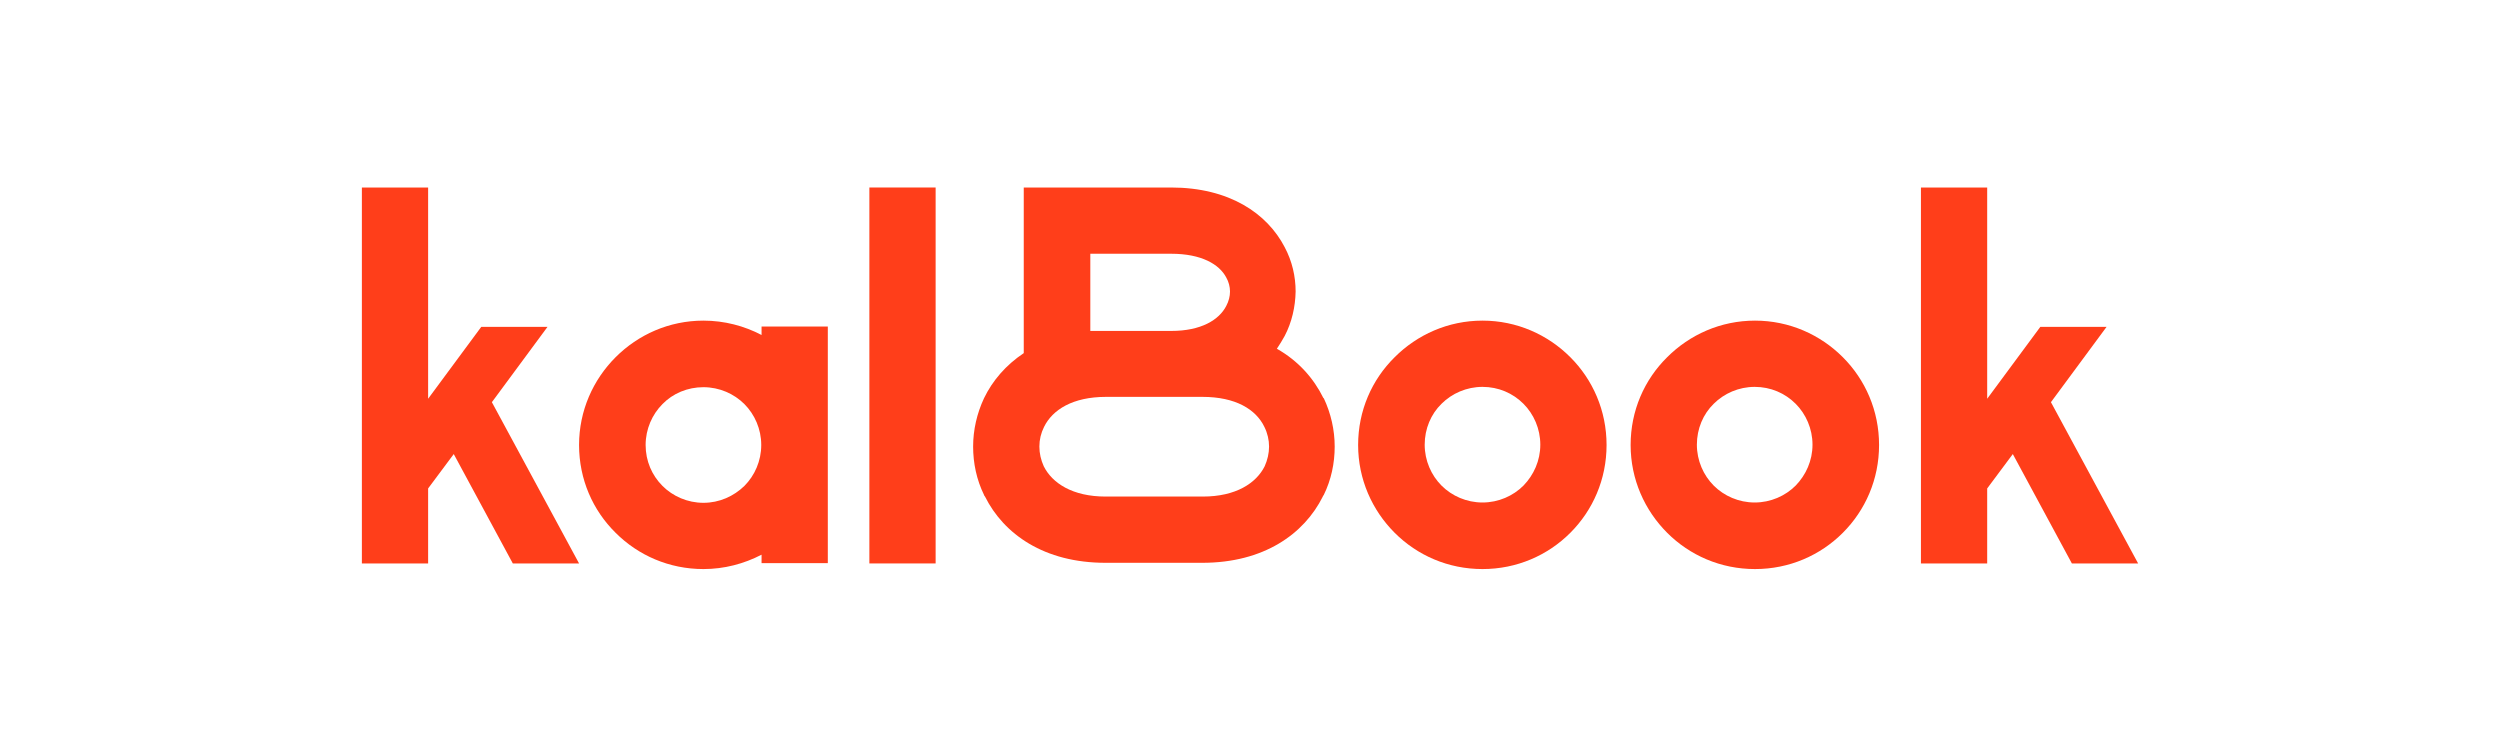
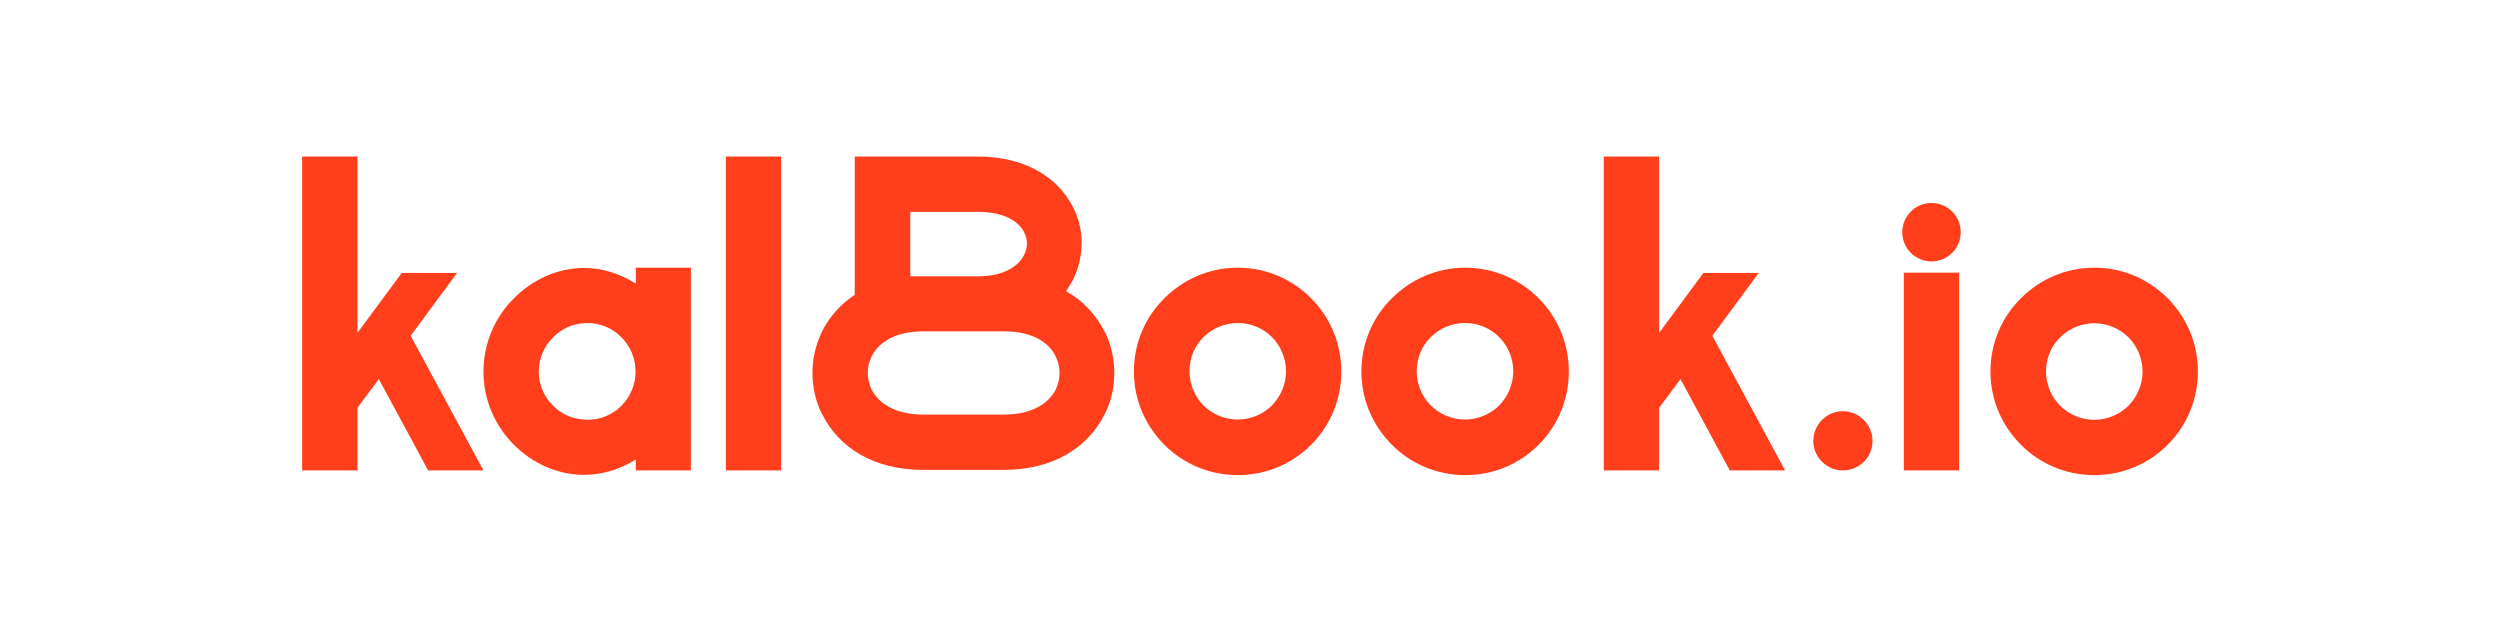
- <svg xmlns="http://www.w3.org/2000/svg" id="Layer_1" data-name="Layer 1" viewBox="0 0 80 24">
-   <rect width="80" height="24" rx="4" ry="4" fill="none" />
-   <g>
-     <path d="M42.35,12.74c-.31-.63-.8-1.19-1.49-1.58.09-.13.17-.27.25-.41.23-.44.34-.93.35-1.42,0-.48-.11-.97-.35-1.42-.56-1.08-1.77-1.91-3.64-1.91h-4.71v5.3c-.57.38-1,.88-1.27,1.44-.23.49-.35,1.02-.35,1.55,0,.53.11,1.06.35,1.55,0,.02.02.03.03.05.6,1.2,1.89,2.12,3.86,2.12h3.09c1.97,0,3.26-.92,3.86-2.12,0-.02.02-.03.03-.05.24-.49.35-1.02.35-1.55,0-.53-.12-1.06-.35-1.55ZM34.89,8.12h2.59c.97,0,1.54.34,1.76.76.08.14.12.3.12.45,0,.15-.04.31-.12.46-.23.45-.81.8-1.76.8h-2.59v-2.47ZM35.38,15.89c-1.06,0-1.71-.43-1.98-.97-.09-.2-.14-.41-.14-.63s.05-.43.15-.63c.27-.55.92-.96,1.98-.96h3.09c1.06,0,1.71.4,1.98.96.1.2.15.42.15.63s-.05.43-.14.63c-.27.54-.92.97-1.98.97h-3.09Z" fill="#ff3e1a" />
-     <path d="M13.7,6v6.76l1.7-2.3h2.12l-1.78,2.41,2.79,5.16h-2.12l-1.89-3.5-.82,1.1v2.4h-2.12V6h2.12Z" fill="#ff3e1a" />
-     <path d="M27.82,18.03V6h2.12v12.03h-2.12Z" fill="#ff3e1a" />
-     <path d="M50.25,11.43c.72.72,1.16,1.71,1.16,2.81s-.44,2.09-1.16,2.81c-.72.72-1.71,1.16-2.81,1.16s-2.09-.44-2.81-1.16c-.72-.72-1.17-1.71-1.17-2.81s.44-2.09,1.17-2.81c.72-.72,1.71-1.17,2.81-1.17s2.09.45,2.81,1.17ZM47.44,12.38c-.51,0-.98.21-1.31.54-.34.33-.54.8-.54,1.31s.21.98.54,1.31c.33.33.8.54,1.31.54s.98-.21,1.31-.54c.33-.34.54-.8.54-1.31s-.21-.98-.54-1.31c-.34-.34-.8-.54-1.31-.54Z" fill="#ff3e1a" />
-     <path d="M24.37,10.46v.26c-.55-.29-1.19-.46-1.86-.46-1.1,0-2.09.45-2.81,1.17-.72.72-1.17,1.71-1.17,2.81s.44,2.09,1.17,2.81c.72.72,1.71,1.16,2.81,1.16.67,0,1.3-.17,1.86-.46v.27h2.12v-7.57h-2.12ZM23.82,15.55c-.34.33-.8.54-1.31.54s-.98-.21-1.31-.54c-.34-.34-.54-.8-.54-1.31s.21-.98.54-1.31c.33-.34.8-.54,1.31-.54s.98.21,1.31.54c.33.33.54.8.54,1.31s-.21.98-.54,1.31Z" fill="#ff3e1a" />
-     <path d="M58.97,11.43c.72.72,1.16,1.71,1.16,2.81s-.44,2.09-1.16,2.81c-.72.72-1.71,1.16-2.81,1.16s-2.09-.44-2.81-1.16c-.72-.72-1.17-1.71-1.17-2.81s.44-2.09,1.17-2.81c.72-.72,1.71-1.17,2.81-1.17s2.09.45,2.81,1.17ZM56.15,12.38c-.51,0-.98.21-1.31.54-.34.33-.54.8-.54,1.31s.21.98.54,1.31c.33.33.8.54,1.31.54s.98-.21,1.31-.54c.33-.34.54-.8.54-1.31s-.21-.98-.54-1.31c-.34-.34-.8-.54-1.31-.54Z" fill="#ff3e1a" />
-     <path d="M63.59,6v6.76l1.7-2.3h2.12l-1.78,2.41,2.79,5.16h-2.12l-1.89-3.5-.82,1.1v2.4h-2.12V6h2.12Z" fill="#ff3e1a" />
-   </g>
+ <svg xmlns="http://www.w3.org/2000/svg" id="Layer_1" data-name="Layer 1" viewBox="0 0 95.82 24">
+   <path d="M42.35,12.74c-.31-.63-.8-1.19-1.49-1.58.09-.13.17-.27.25-.41.23-.44.34-.93.35-1.42,0-.48-.11-.97-.35-1.42-.56-1.08-1.77-1.91-3.64-1.91h-4.71v5.3c-.57.38-1,.88-1.27,1.44-.23.49-.35,1.02-.35,1.55,0,.53.11,1.06.35,1.55,0,.02.02.03.03.05.6,1.2,1.89,2.12,3.86,2.12h3.09c1.97,0,3.26-.92,3.86-2.12,0-.02.02-.03.03-.05.24-.49.35-1.02.35-1.55,0-.53-.12-1.06-.35-1.55ZM34.89,8.12h2.59c.97,0,1.54.34,1.76.76.08.14.12.3.12.45,0,.15-.04.31-.12.46-.23.45-.81.8-1.76.8h-2.59v-2.47ZM35.38,15.89c-1.06,0-1.71-.43-1.98-.97-.09-.2-.14-.41-.14-.63s.05-.43.15-.63c.27-.55.92-.96,1.98-.96h3.09c1.06,0,1.71.4,1.98.96.1.2.15.42.15.63s-.05.43-.14.63c-.27.54-.92.97-1.98.97h-3.09Z" fill="#ff3e1b" />
+   <path d="M13.7,6v6.76l1.7-2.3h2.12l-1.78,2.41,2.79,5.16h-2.12s-1.89-3.5-1.89-3.5l-.82,1.1v2.4h-2.12V6h2.12Z" fill="#ff3e1b" />
+   <path d="M27.82,18.03V6h2.12v12.03h-2.12Z" fill="#ff3e1b" />
+   <path d="M50.25,11.43c.72.72,1.16,1.71,1.16,2.81s-.44,2.09-1.16,2.81c-.72.72-1.71,1.16-2.81,1.16s-2.09-.44-2.81-1.16c-.72-.72-1.17-1.71-1.17-2.81s.44-2.09,1.17-2.81c.72-.72,1.71-1.17,2.81-1.17s2.09.45,2.81,1.17ZM47.44,12.38c-.51,0-.98.21-1.31.54-.34.33-.54.8-.54,1.31s.21.98.54,1.31c.33.33.8.54,1.31.54s.98-.21,1.31-.54c.33-.34.54-.8.54-1.31s-.21-.98-.54-1.31c-.34-.34-.8-.54-1.31-.54Z" fill="#ff3e1b" />
+   <path d="M58.97,11.43c.72.72,1.16,1.71,1.16,2.81s-.44,2.09-1.16,2.81c-.72.72-1.71,1.16-2.81,1.16s-2.09-.44-2.81-1.16c-.72-.72-1.17-1.71-1.17-2.81s.44-2.09,1.17-2.81c.72-.72,1.71-1.17,2.81-1.17s2.09.45,2.81,1.17ZM56.15,12.38c-.51,0-.98.21-1.31.54-.34.33-.54.8-.54,1.31s.21.98.54,1.31c.33.33.8.54,1.31.54s.98-.21,1.31-.54c.33-.34.54-.8.54-1.31s-.21-.98-.54-1.31c-.34-.34-.8-.54-1.31-.54Z" fill="#ff3e1b" />
+   <path d="M63.59,6v6.76l1.7-2.3h2.12l-1.78,2.41,2.79,5.16h-2.12l-1.89-3.5-.82,1.1v2.4h-2.12V6h2.12Z" fill="#ff3e1b" />
+   <path d="M70.63,18.03c-.62,0-1.13-.51-1.13-1.13s.51-1.14,1.13-1.14,1.14.51,1.14,1.14-.51,1.13-1.14,1.13Z" fill="#ff3e1b" />
+   <path d="M75.15,8.9c0,.62-.5,1.12-1.12,1.12s-1.12-.5-1.12-1.12.5-1.12,1.12-1.12,1.12.5,1.12,1.12ZM75.09,10.45v7.58h-2.12v-7.58h2.12Z" fill="#ff3e1b" />
+   <path d="M83.08,11.43c.72.72,1.16,1.71,1.16,2.81s-.44,2.09-1.16,2.81c-.72.72-1.71,1.16-2.81,1.16s-2.09-.44-2.81-1.16c-.72-.72-1.17-1.71-1.17-2.81s.44-2.09,1.17-2.81c.72-.72,1.71-1.17,2.81-1.17s2.09.45,2.81,1.17ZM80.27,12.39c-.51,0-.98.21-1.31.54-.34.33-.54.8-.54,1.31s.21.98.54,1.31c.33.33.8.54,1.31.54s.98-.21,1.31-.54c.33-.34.54-.8.54-1.31s-.21-.98-.54-1.31-.8-.54-1.31-.54Z" fill="#ff3e1b" />
+   <path d="M24.37,10.26v.61c-.58-.36-1.25-.6-1.98-.6-1.05,0-2,.47-2.69,1.16-.72.72-1.17,1.71-1.17,2.81s.45,2.09,1.17,2.81c.69.69,1.64,1.15,2.69,1.15.73,0,1.4-.23,1.98-.59v.42h2.11v-7.77h-2.11ZM23.82,15.55c-.33.34-.8.54-1.31.54-.04,0-.08,0-.12-.01-.47-.02-.89-.22-1.19-.53-.34-.33-.55-.8-.55-1.31s.21-.98.55-1.31c.3-.31.72-.52,1.19-.54.04-.01.08-.01.12-.01.51,0,.98.21,1.31.55.33.33.54.8.54,1.31s-.21.98-.54,1.31Z" fill="#ff3e1b" />
</svg>
